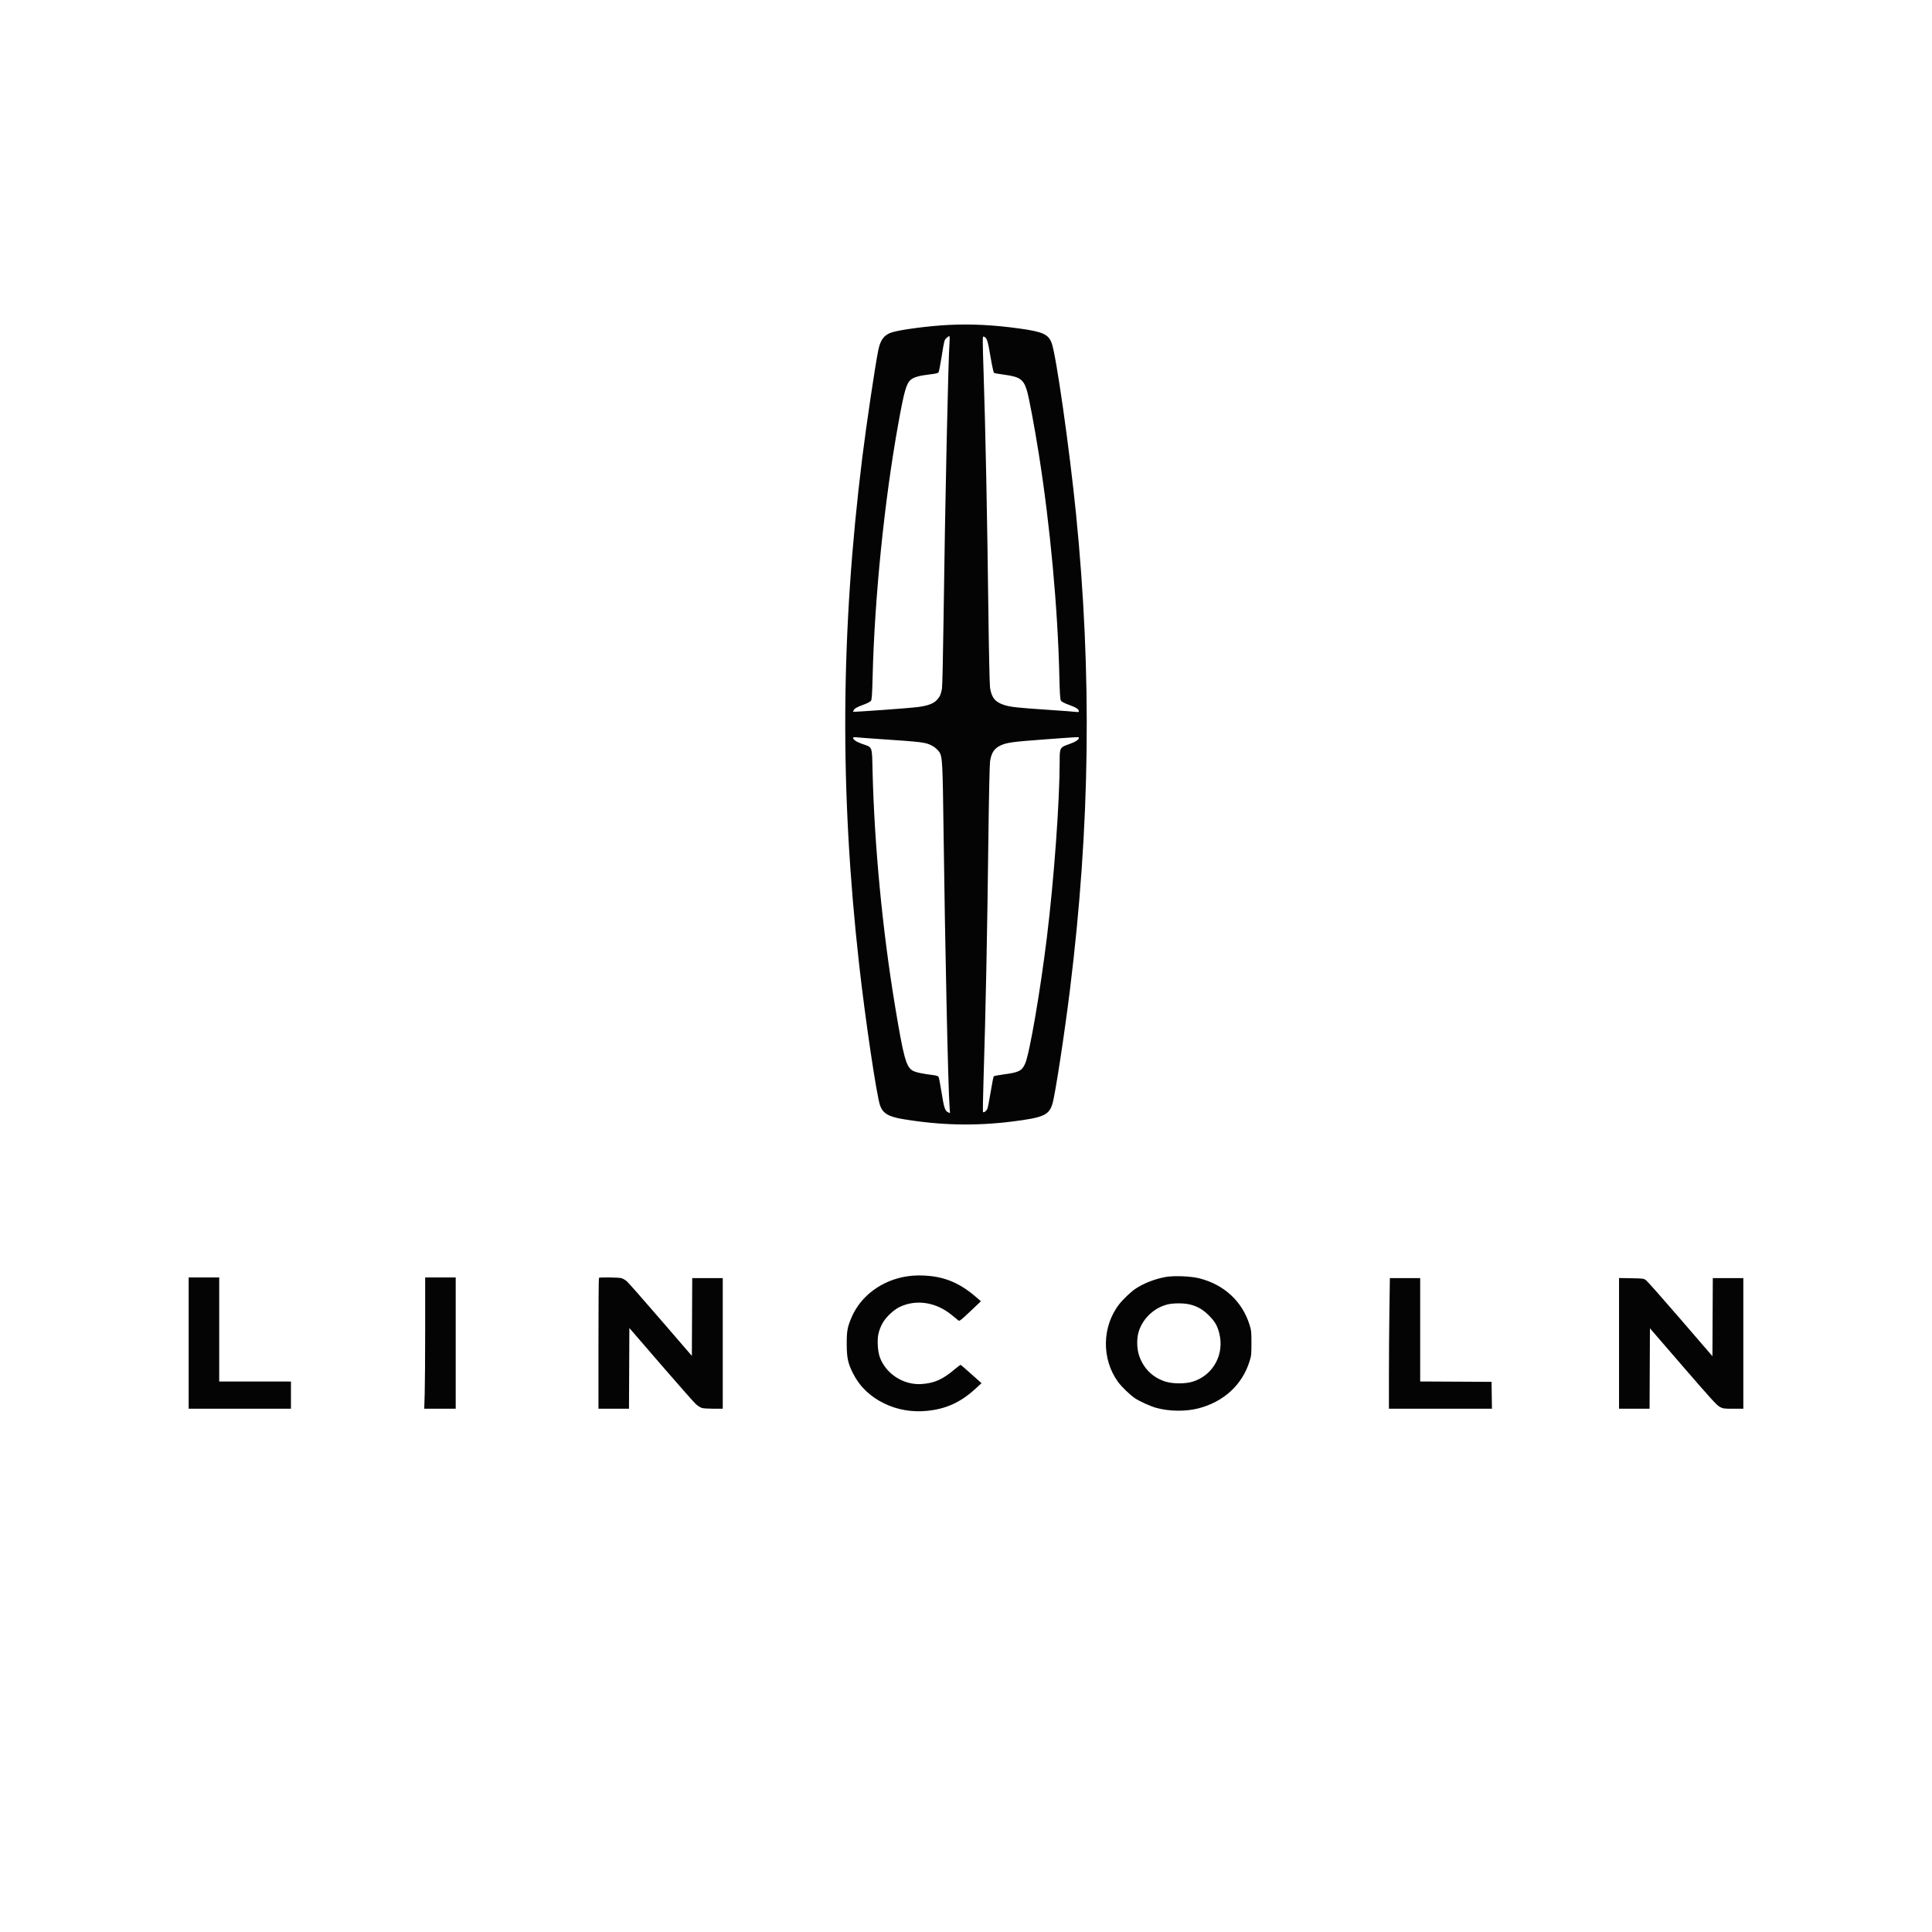
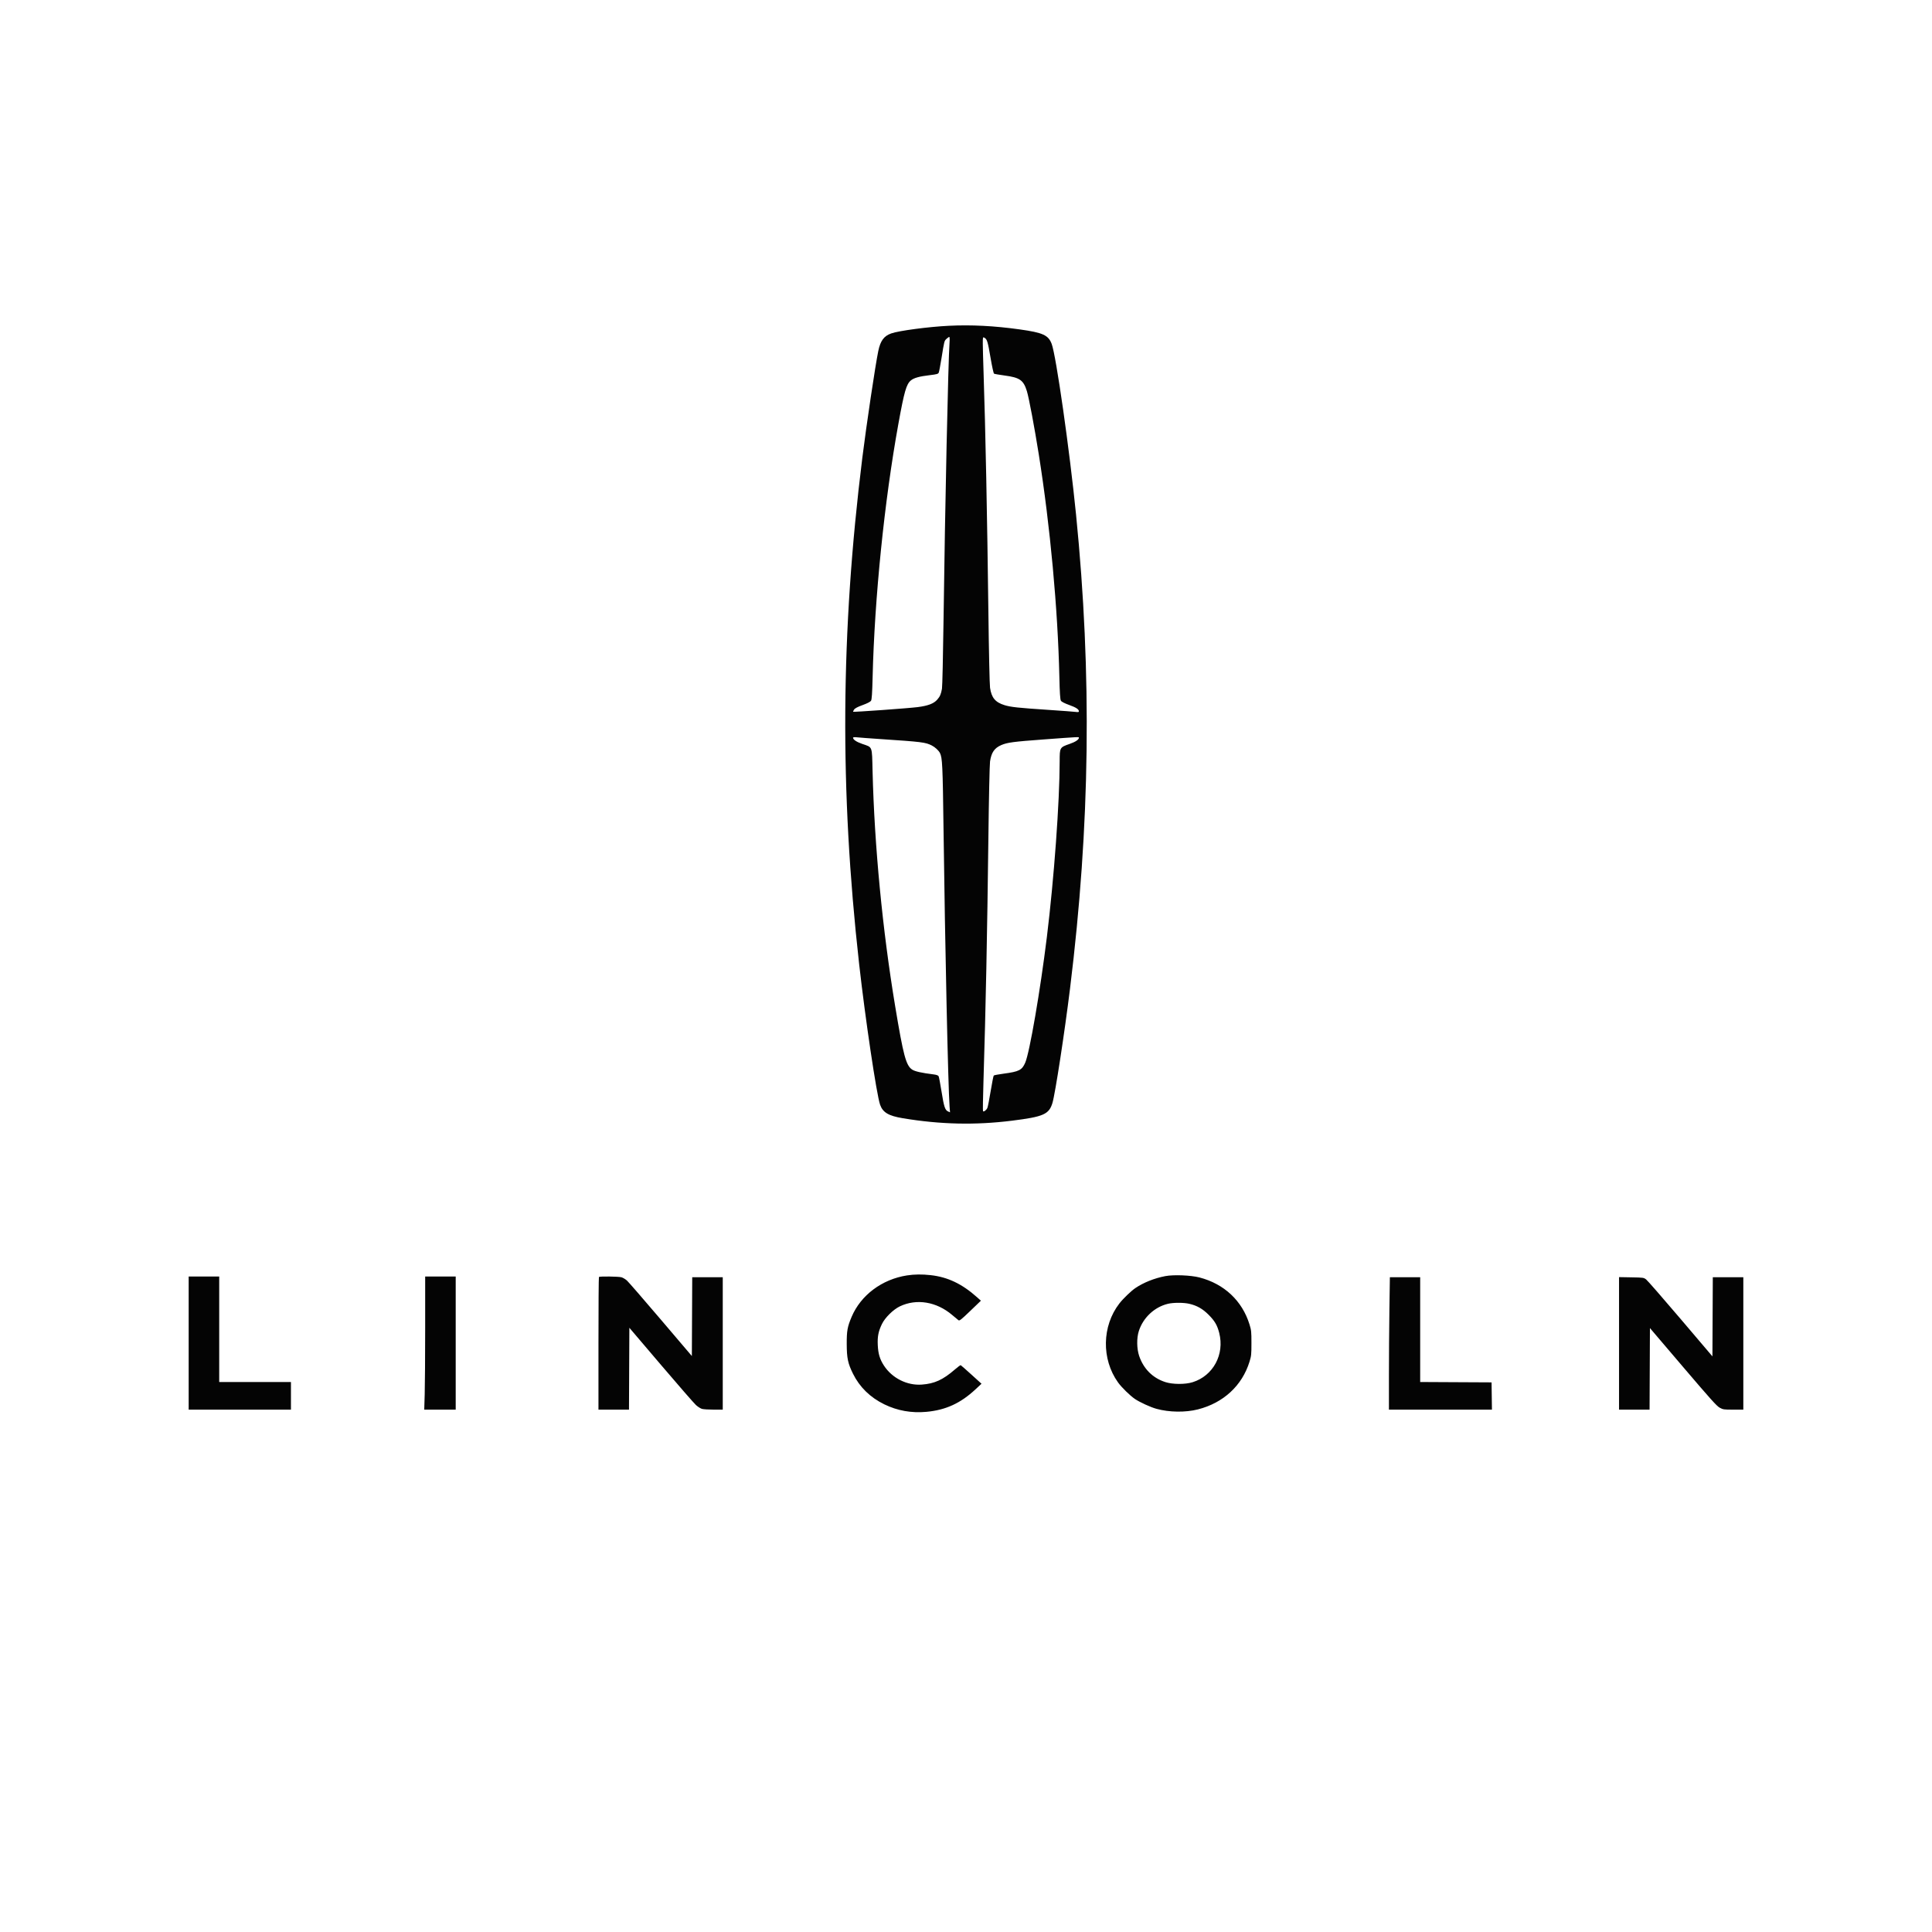
<svg xmlns="http://www.w3.org/2000/svg" width="512" height="512" viewBox="0 0 512 512" fill="none">
-   <path fill-rule="evenodd" clip-rule="evenodd" d="M240.359 338.243C233.735 339.255 228.123 343.4 225.688 349.079C224.568 351.691 224.379 352.731 224.393 356.206C224.408 359.897 224.704 361.267 226.072 363.981C227.828 367.461 230.627 370.152 234.355 371.945C237.819 373.611 241.561 374.267 245.527 373.902C250.649 373.432 254.553 371.664 258.526 368.015L260.11 366.559L257.429 364.159C255.955 362.839 254.679 361.734 254.595 361.704C254.51 361.674 253.818 362.181 253.056 362.83C249.871 365.546 247.668 366.538 244.28 366.781C240.376 367.062 236.414 365.096 234.244 361.801C233.169 360.168 232.731 358.734 232.619 356.482C232.508 354.233 232.784 352.853 233.731 350.931C234.551 349.264 236.729 347.153 238.477 346.329C242.891 344.249 248.17 345.103 252.307 348.565C253.071 349.204 253.837 349.83 254.01 349.956C254.282 350.155 254.699 349.829 257.138 347.518L259.952 344.852L258.937 343.958C254.959 340.454 251.161 338.669 246.621 338.171C244.345 337.921 242.309 337.945 240.359 338.243ZM308.838 338.423C305.948 338.965 303.053 340.103 300.889 341.549C299.747 342.312 297.641 344.312 296.648 345.575C292.023 351.46 291.868 360.11 296.279 366.202C297.216 367.495 299.458 369.663 300.761 370.536C302.064 371.408 304.901 372.689 306.478 373.117C309.868 374.037 314.146 374.094 317.461 373.263C324.22 371.57 329.175 367.052 331.133 360.796C331.605 359.289 331.643 358.926 331.643 355.928C331.643 352.932 331.605 352.567 331.134 351.062C329.195 344.871 324.42 340.449 317.867 338.777C315.574 338.192 311.021 338.014 308.838 338.423ZM50 355.928V373.328H63.551H77.103V369.719V366.109H67.598H58.093V352.319V338.528H54.047H50V355.928ZM112.675 351.902C112.674 359.258 112.619 367.088 112.551 369.302L112.427 373.328H116.598H120.768V355.928V338.528H116.722H112.675L112.675 351.902ZM158.725 338.652C158.656 338.72 158.599 346.55 158.599 356.052V373.328H162.644H166.69L166.738 362.629L166.787 351.93L175.162 361.63C179.769 366.966 183.947 371.695 184.447 372.14C184.947 372.585 185.667 373.034 186.047 373.138C186.427 373.241 187.817 373.327 189.137 373.327L191.537 373.328V356.021V338.714H187.492H183.447L183.398 349.015L183.349 359.317L175.124 349.785C170.6 344.543 166.562 339.954 166.15 339.589C165.739 339.223 165.078 338.835 164.683 338.727C163.901 338.513 158.929 338.451 158.725 338.652ZM368.206 347.182C368.138 351.84 368.082 359.628 368.081 364.49L368.081 373.328H381.731H395.38L395.329 369.765L395.278 366.202L385.82 366.154L376.363 366.106V352.41V338.714H372.347H368.331L368.206 347.182ZM429.063 356.009V373.328H433.108H437.153L437.201 362.668L437.25 352.007L446.027 362.164C453.396 370.691 454.955 372.402 455.746 372.825C456.644 373.305 456.808 373.328 459.343 373.328H462V356.021V338.714H457.955H453.91L453.861 349.061L453.813 359.408L445.36 349.603C440.711 344.21 436.61 339.574 436.247 339.302C435.598 338.815 435.53 338.805 432.325 338.748L429.063 338.69V356.009ZM309.507 345.664C305.934 346.517 302.95 349.273 301.803 352.782C301.2 354.627 301.24 357.414 301.896 359.31C303.061 362.673 305.468 365.046 308.803 366.12C310.765 366.752 314.089 366.768 316.073 366.154C321.522 364.469 324.566 358.887 323.102 353.26C322.579 351.25 321.91 350.126 320.279 348.517C318.709 346.969 317.223 346.137 315.183 345.664C313.696 345.319 310.954 345.32 309.507 345.664Z" fill="#040404" />
-   <path fill-rule="evenodd" clip-rule="evenodd" d="M251.43 86.107C246.093 86.367 238.24 87.41 236.203 88.128C234.252 88.816 233.324 90.073 232.755 92.801C231.985 96.499 229.598 112.505 228.521 121.195C222.78 167.526 222.516 209.413 227.674 255.552C229.297 270.08 232.31 290.365 233.231 292.976C233.958 295.037 235.454 295.932 239.226 296.564C249.191 298.232 258.463 298.442 268.197 297.221C276.55 296.173 278.001 295.533 278.913 292.496C279.638 290.081 282.12 273.895 283.57 262.127C288.899 218.867 289.407 178.758 285.165 136.253C283.455 119.115 279.886 94.059 278.708 90.924C277.83 88.586 276.383 87.929 270.214 87.066C263.47 86.122 257.43 85.814 251.43 86.107ZM250.848 89.562C250.24 90.126 250.252 90.078 249.512 94.684C249.213 96.551 248.886 98.277 248.787 98.519C248.631 98.901 248.304 98.997 246.41 99.219C243.652 99.541 242.187 99.951 241.391 100.62C240.186 101.632 239.637 103.55 238.074 112.192C234.367 132.694 231.762 158.395 231.25 179.519C231.15 183.663 231.035 185.369 230.834 185.691C230.66 185.969 229.825 186.4 228.614 186.836C227.3 187.31 226.565 187.699 226.341 188.041C226.159 188.319 226.046 188.577 226.091 188.615C226.238 188.739 240.755 187.691 243.184 187.381C245.932 187.03 247.45 186.452 248.368 185.407C249.117 184.555 249.372 183.967 249.633 182.488C249.736 181.905 249.921 173.793 250.044 164.461C250.445 133.966 251.283 95.19 251.642 90.496C251.702 89.708 251.669 89.064 251.569 89.064C251.468 89.064 251.144 89.288 250.848 89.562ZM260.451 90.806C260.452 91.773 260.544 95.283 260.657 98.608C261.153 113.252 261.629 136.966 261.936 162.34C262.058 172.488 262.254 181.444 262.371 182.242C262.759 184.892 263.759 186.099 266.198 186.858C267.847 187.371 269.812 187.583 277.854 188.116C281.415 188.352 284.686 188.598 285.124 188.664C285.685 188.747 285.92 188.703 285.92 188.515C285.92 187.96 285.172 187.468 283.329 186.809C282.151 186.388 281.321 185.96 281.151 185.687C280.953 185.369 280.839 183.621 280.744 179.41C280.336 161.31 278.31 139.335 275.293 120.291C274.155 113.111 272.669 105.193 272.133 103.459C271.228 100.533 270.258 99.852 266.232 99.314C264.822 99.126 263.56 98.906 263.429 98.825C263.298 98.744 262.879 96.825 262.497 94.56C261.779 90.3 261.58 89.653 260.87 89.273C260.468 89.058 260.45 89.121 260.451 90.806ZM226.067 195.493C226.067 196.007 226.946 196.61 228.466 197.139C231.297 198.124 231.069 197.53 231.239 204.375C231.734 224.287 233.861 246.484 237.216 266.742C239.407 279.978 240.102 282.576 241.741 283.657C242.475 284.141 244.231 284.533 247.454 284.934C248.176 285.024 248.634 285.197 248.749 285.424C248.847 285.617 249.192 287.445 249.517 289.486C250.163 293.547 250.44 294.396 251.237 294.759L251.766 295L251.649 293.462C251.261 288.361 250.44 250.664 250.046 219.922C249.827 202.812 249.733 200.799 249.09 199.561C248.734 198.874 247.788 198.003 246.931 197.571C245.235 196.716 244.395 196.612 233.071 195.852C230.445 195.676 227.794 195.477 227.181 195.41C226.526 195.339 226.067 195.373 226.067 195.493ZM276.683 195.961C268.522 196.564 266.934 196.776 265.335 197.471C263.524 198.259 262.72 199.44 262.37 201.823C262.254 202.621 262.058 211.672 261.935 221.937C261.627 247.734 261.233 267.319 260.632 286.68C260.497 291.027 260.441 294.638 260.507 294.703C260.737 294.934 261.456 294.375 261.681 293.789C261.807 293.464 262.198 291.441 262.55 289.294C262.902 287.147 263.266 285.316 263.359 285.225C263.452 285.133 264.626 284.912 265.969 284.733C270.074 284.185 270.844 283.791 271.7 281.803C272.864 279.1 275.688 262.664 277.431 248.447C279.334 232.926 280.816 212.517 280.824 201.726C280.826 198.102 280.846 198.068 283.479 197.153C285.019 196.618 285.92 196.011 285.92 195.508C285.92 195.273 286.123 195.263 276.683 195.961Z" fill="#040404" />
+   <path fill-rule="evenodd" clip-rule="evenodd" d="M240.359 337.997C233.735 339.023 228.123 343.226 225.688 348.984C224.568 351.632 224.379 352.686 224.393 356.209C224.408 359.952 224.704 361.34 226.072 364.091C227.828 367.62 230.627 370.348 234.355 372.166C237.819 373.855 241.561 374.52 245.527 374.15C250.649 373.674 254.553 371.881 258.526 368.181L260.11 366.705L257.429 364.272C255.955 362.934 254.679 361.814 254.595 361.783C254.51 361.753 253.818 362.266 253.056 362.925C249.871 365.678 247.668 366.684 244.28 366.931C240.376 367.215 236.414 365.222 234.244 361.881C233.169 360.226 232.731 358.772 232.619 356.488C232.508 354.209 232.784 352.81 233.731 350.861C234.551 349.171 236.729 347.03 238.477 346.195C242.891 344.086 248.17 344.952 252.307 348.462C253.071 349.11 253.837 349.745 254.01 349.873C254.282 350.074 254.699 349.744 257.138 347.401L259.952 344.697L258.937 343.791C254.959 340.238 251.161 338.429 246.621 337.924C244.345 337.671 242.309 337.695 240.359 337.997ZM308.838 338.18C305.948 338.729 303.053 339.883 300.889 341.349C299.747 342.123 297.641 344.15 296.648 345.431C292.023 351.397 291.868 360.167 296.279 366.343C297.216 367.654 299.458 369.852 300.761 370.737C302.064 371.621 304.901 372.92 306.478 373.354C309.868 374.286 314.146 374.344 317.461 373.503C324.22 371.786 329.175 367.205 331.133 360.863C331.605 359.335 331.643 358.967 331.643 355.928C331.643 352.889 331.605 352.52 331.134 350.994C329.195 344.717 324.42 340.234 317.867 338.539C315.574 337.946 311.021 337.765 308.838 338.18ZM50 355.928V373.568H63.551H77.103V369.909V366.249H67.598H58.093V352.268V338.287H54.047H50V355.928ZM112.675 351.846C112.674 359.303 112.619 367.242 112.551 369.487L112.427 373.568H116.598H120.768V355.928V338.287H116.722H112.675L112.675 351.846ZM158.725 338.412C158.656 338.481 158.599 346.419 158.599 356.053V373.568H162.644H166.69L166.738 362.721L166.787 351.874L175.162 361.709C179.769 367.118 183.947 371.913 184.447 372.364C184.947 372.815 185.667 373.27 186.047 373.375C186.427 373.48 187.817 373.567 189.137 373.567L191.537 373.568V356.021V338.474H187.492H183.447L183.398 348.919L183.349 359.363L175.124 349.699C170.6 344.384 166.562 339.733 166.15 339.361C165.739 338.99 165.078 338.597 164.683 338.488C163.901 338.272 158.929 338.208 158.725 338.412ZM368.206 347.06C368.138 351.783 368.082 359.678 368.081 364.607L368.081 373.568H381.731H395.38L395.329 369.956L395.278 366.343L385.82 366.295L376.363 366.246V352.36V338.474H372.347H368.331L368.206 347.06ZM429.063 356.009V373.568H433.108H437.153L437.201 362.76L437.25 351.952L446.027 362.25C453.396 370.895 454.955 372.629 455.746 373.058C456.644 373.545 456.808 373.568 459.343 373.568H462V356.021V338.474H457.955H453.91L453.861 348.965L453.813 359.455L445.36 349.514C440.711 344.047 436.61 339.347 436.247 339.071C435.598 338.577 435.53 338.567 432.325 338.509L429.063 338.45V356.009ZM309.507 345.522C305.934 346.386 302.95 349.18 301.803 352.737C301.2 354.608 301.24 357.434 301.896 359.356C303.061 362.765 305.468 365.172 308.803 366.261C310.765 366.901 314.089 366.917 316.073 366.295C321.522 364.587 324.566 358.927 323.102 353.222C322.579 351.184 321.91 350.044 320.279 348.413C318.709 346.844 317.223 346 315.183 345.521C313.696 345.172 310.954 345.172 309.507 345.522Z" fill="#040404" />
+   <path fill-rule="evenodd" clip-rule="evenodd" d="M251.43 86.336C246.093 86.596 238.24 87.636 236.203 88.353C234.252 89.039 233.324 90.294 232.755 93.016C231.985 96.705 229.598 112.677 228.521 121.349C222.78 167.579 222.516 209.376 227.674 255.415C229.297 269.911 232.31 290.153 233.231 292.758C233.958 294.814 235.454 295.708 239.226 296.338C249.191 298.002 258.463 298.212 268.197 296.993C276.55 295.947 278.001 295.309 278.913 292.279C279.638 289.869 282.12 273.718 283.57 261.976C288.899 218.81 289.407 178.786 285.165 136.374C283.455 119.272 279.886 94.271 278.708 91.143C277.83 88.81 276.383 88.154 270.214 87.293C263.47 86.351 257.43 86.043 251.43 86.336ZM250.848 89.784C250.24 90.346 250.252 90.298 249.512 94.895C249.213 96.757 248.886 98.48 248.787 98.722C248.631 99.102 248.304 99.198 246.41 99.42C243.652 99.742 242.187 100.15 241.391 100.818C240.186 101.828 239.637 103.741 238.074 112.365C234.367 132.822 231.762 158.468 231.25 179.546C231.15 183.681 231.035 185.383 230.834 185.705C230.66 185.982 229.825 186.412 228.614 186.848C227.3 187.32 226.565 187.709 226.341 188.05C226.159 188.327 226.046 188.585 226.091 188.623C226.238 188.746 240.755 187.7 243.184 187.391C245.932 187.041 247.45 186.464 248.368 185.422C249.117 184.571 249.372 183.985 249.633 182.509C249.736 181.927 249.921 173.832 250.044 164.521C250.445 134.092 251.283 95.4 251.642 90.715C251.702 89.93 251.669 89.287 251.569 89.287C251.468 89.287 251.144 89.51 250.848 89.784ZM260.451 91.025C260.452 91.99 260.544 95.493 260.657 98.81C261.153 113.423 261.629 137.085 261.936 162.404C262.058 172.531 262.254 181.467 262.371 182.263C262.759 184.908 263.759 186.112 266.198 186.869C267.847 187.381 269.812 187.592 277.854 188.125C281.415 188.36 284.686 188.606 285.124 188.671C285.685 188.755 285.92 188.711 285.92 188.523C285.92 187.969 285.172 187.478 283.329 186.82C282.151 186.4 281.321 185.974 281.151 185.701C280.953 185.383 280.839 183.639 280.744 179.438C280.336 161.376 278.31 139.45 275.293 120.446C274.155 113.282 272.669 105.381 272.133 103.65C271.228 100.731 270.258 100.051 266.232 99.515C264.822 99.327 263.56 99.107 263.429 99.026C263.298 98.946 262.879 97.031 262.497 94.771C261.779 90.52 261.58 89.875 260.87 89.496C260.468 89.281 260.45 89.344 260.451 91.025ZM226.067 195.486C226.067 195.999 226.946 196.601 228.466 197.128C231.297 198.111 231.069 197.519 231.239 204.348C231.734 224.218 233.861 246.366 237.216 266.581C239.407 279.788 240.102 282.38 241.741 283.458C242.475 283.941 244.231 284.334 247.454 284.734C248.176 284.823 248.634 284.996 248.749 285.222C248.847 285.415 249.192 287.239 249.517 289.276C250.163 293.328 250.44 294.174 251.237 294.537L251.766 294.777L251.649 293.243C251.261 288.153 250.44 250.538 250.046 219.862C249.827 202.789 249.733 200.781 249.09 199.545C248.734 198.86 247.788 197.99 246.931 197.559C245.235 196.706 244.395 196.602 233.071 195.844C230.445 195.668 227.794 195.47 227.181 195.403C226.526 195.332 226.067 195.366 226.067 195.486ZM276.683 195.952C268.522 196.555 266.934 196.765 265.335 197.459C263.524 198.245 262.72 199.424 262.37 201.802C262.254 202.598 262.058 211.629 261.935 221.872C261.627 247.614 261.233 267.156 260.632 286.475C260.497 290.813 260.441 294.416 260.507 294.481C260.737 294.711 261.456 294.154 261.681 293.569C261.807 293.245 262.198 291.226 262.55 289.084C262.902 286.942 263.266 285.114 263.359 285.023C263.452 284.932 264.626 284.711 265.969 284.532C270.074 283.986 270.844 283.593 271.7 281.609C272.864 278.912 275.688 262.511 277.431 248.326C279.334 232.838 280.816 212.473 280.824 201.705C280.826 198.089 280.846 198.055 283.479 197.142C285.019 196.608 285.92 196.003 285.92 195.501C285.92 195.266 286.123 195.256 276.683 195.952Z" fill="#040404" />
</svg>
